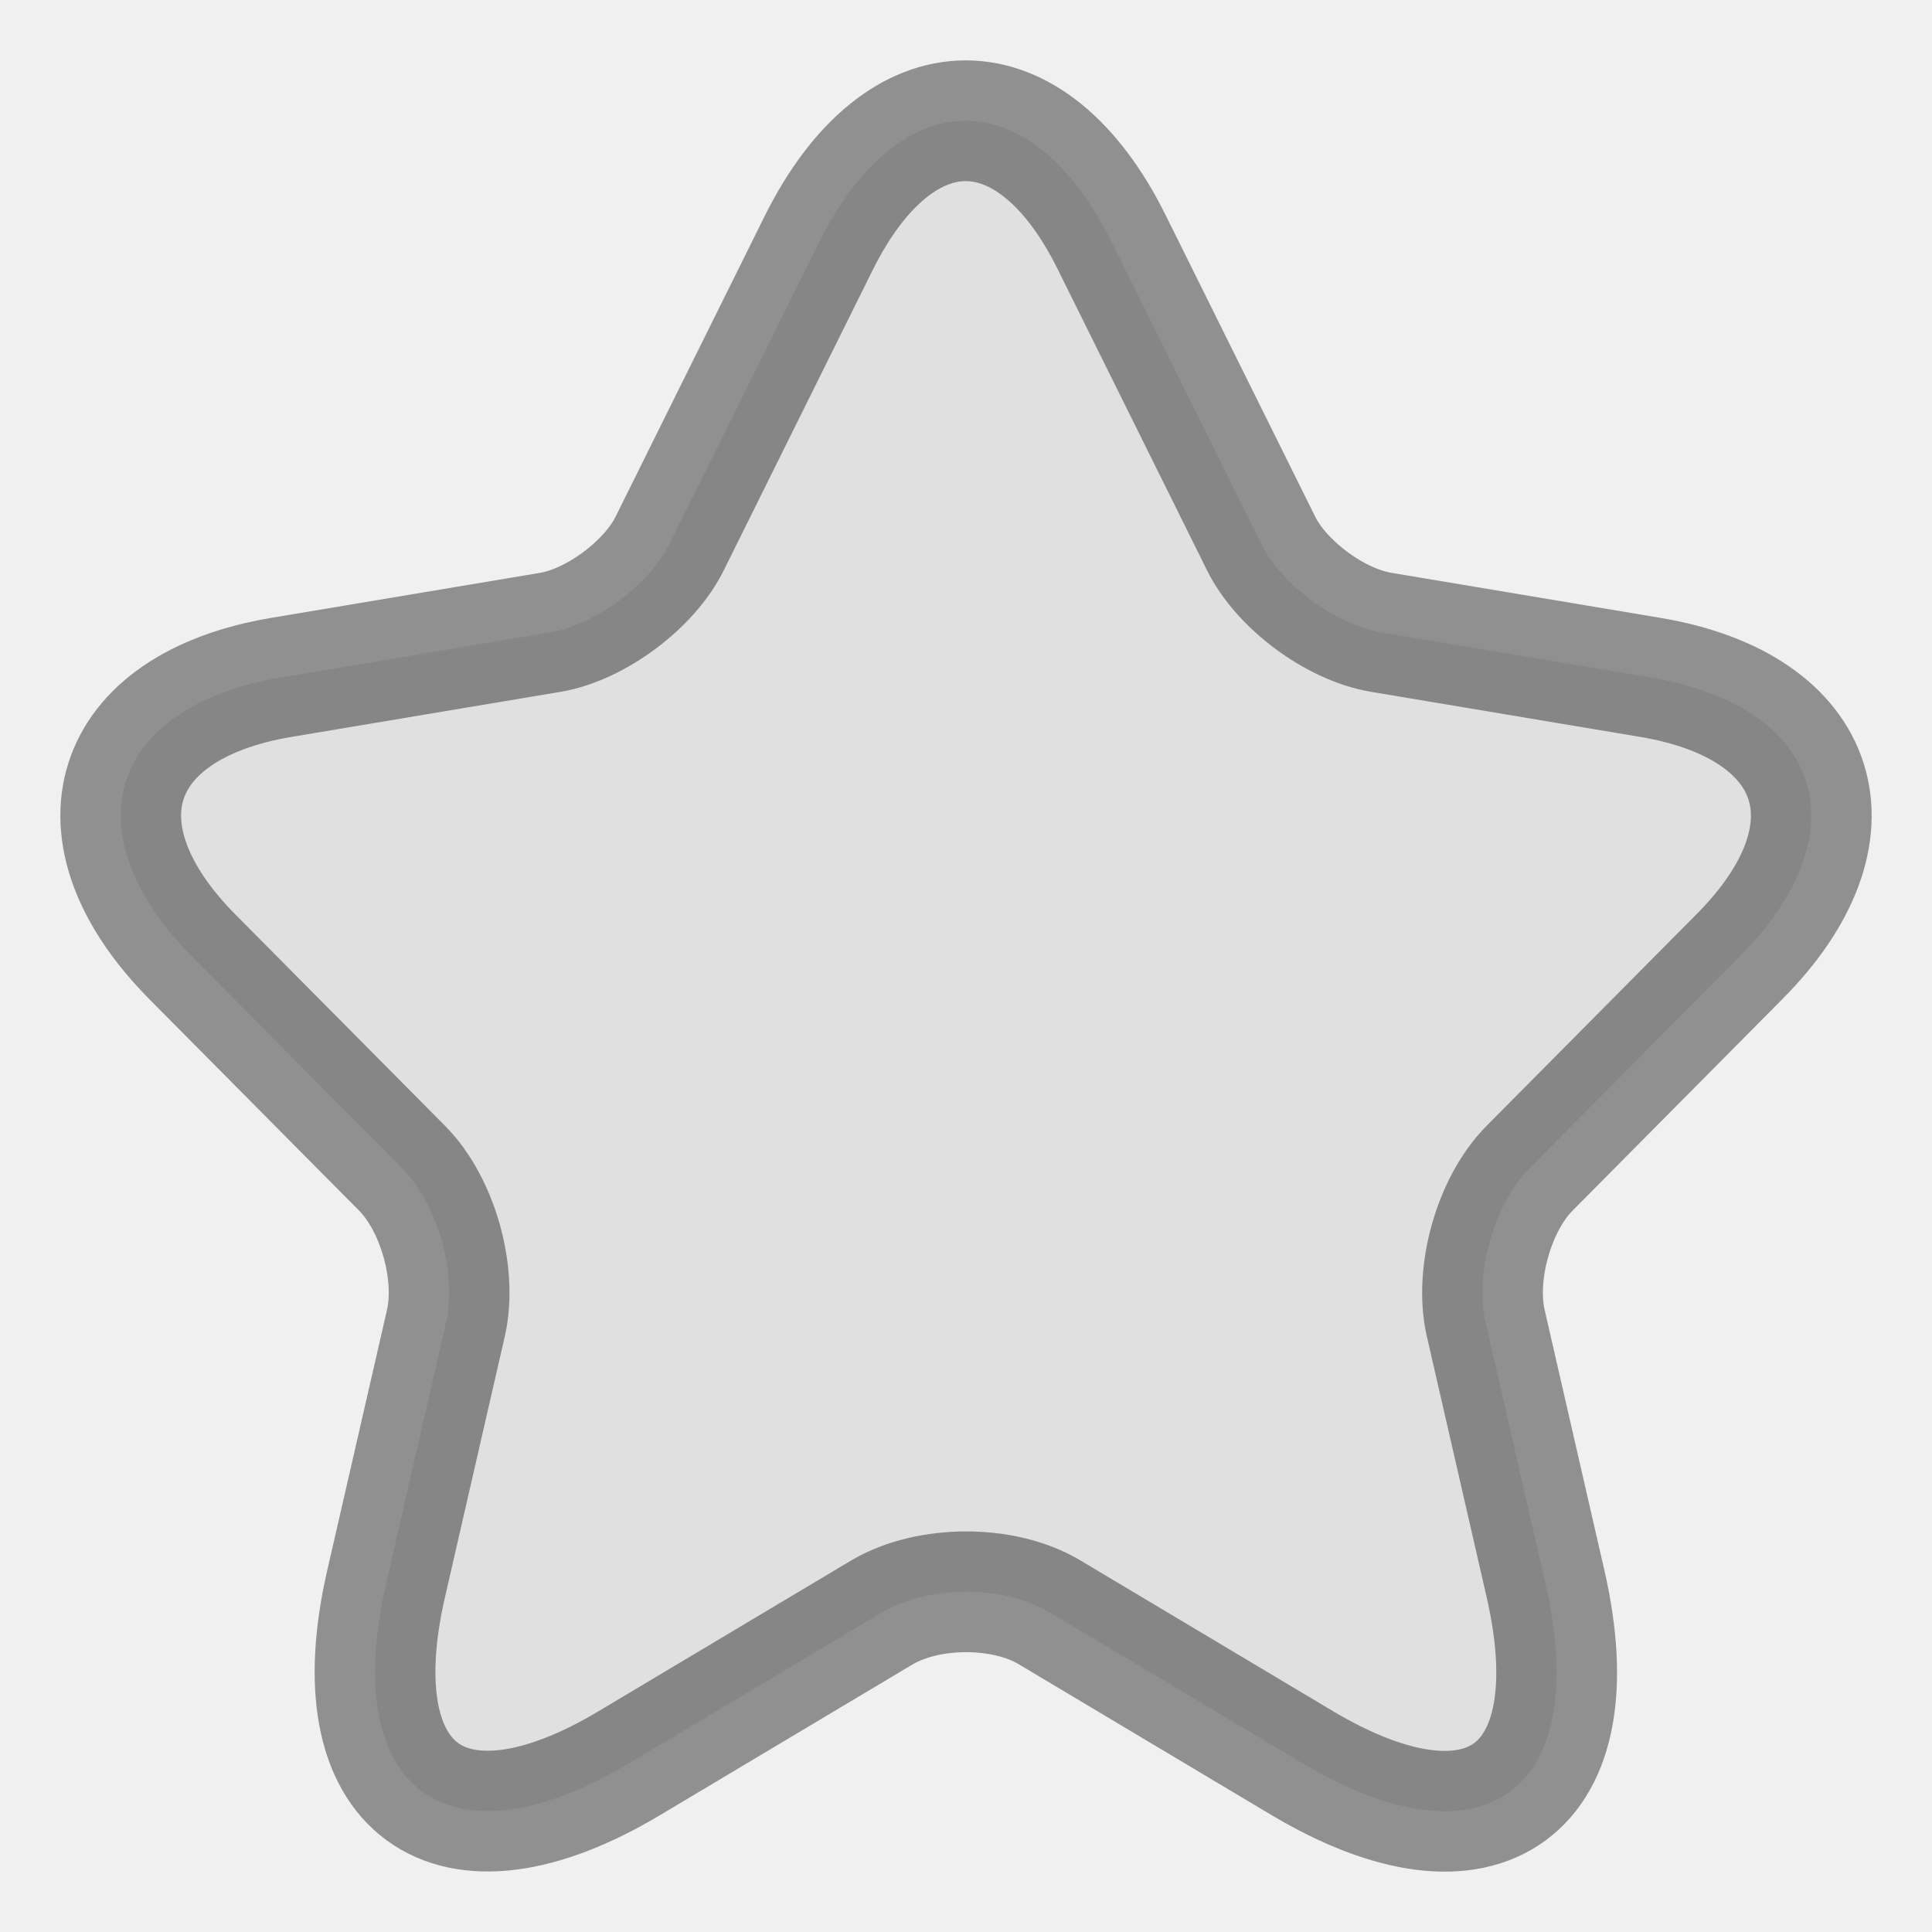
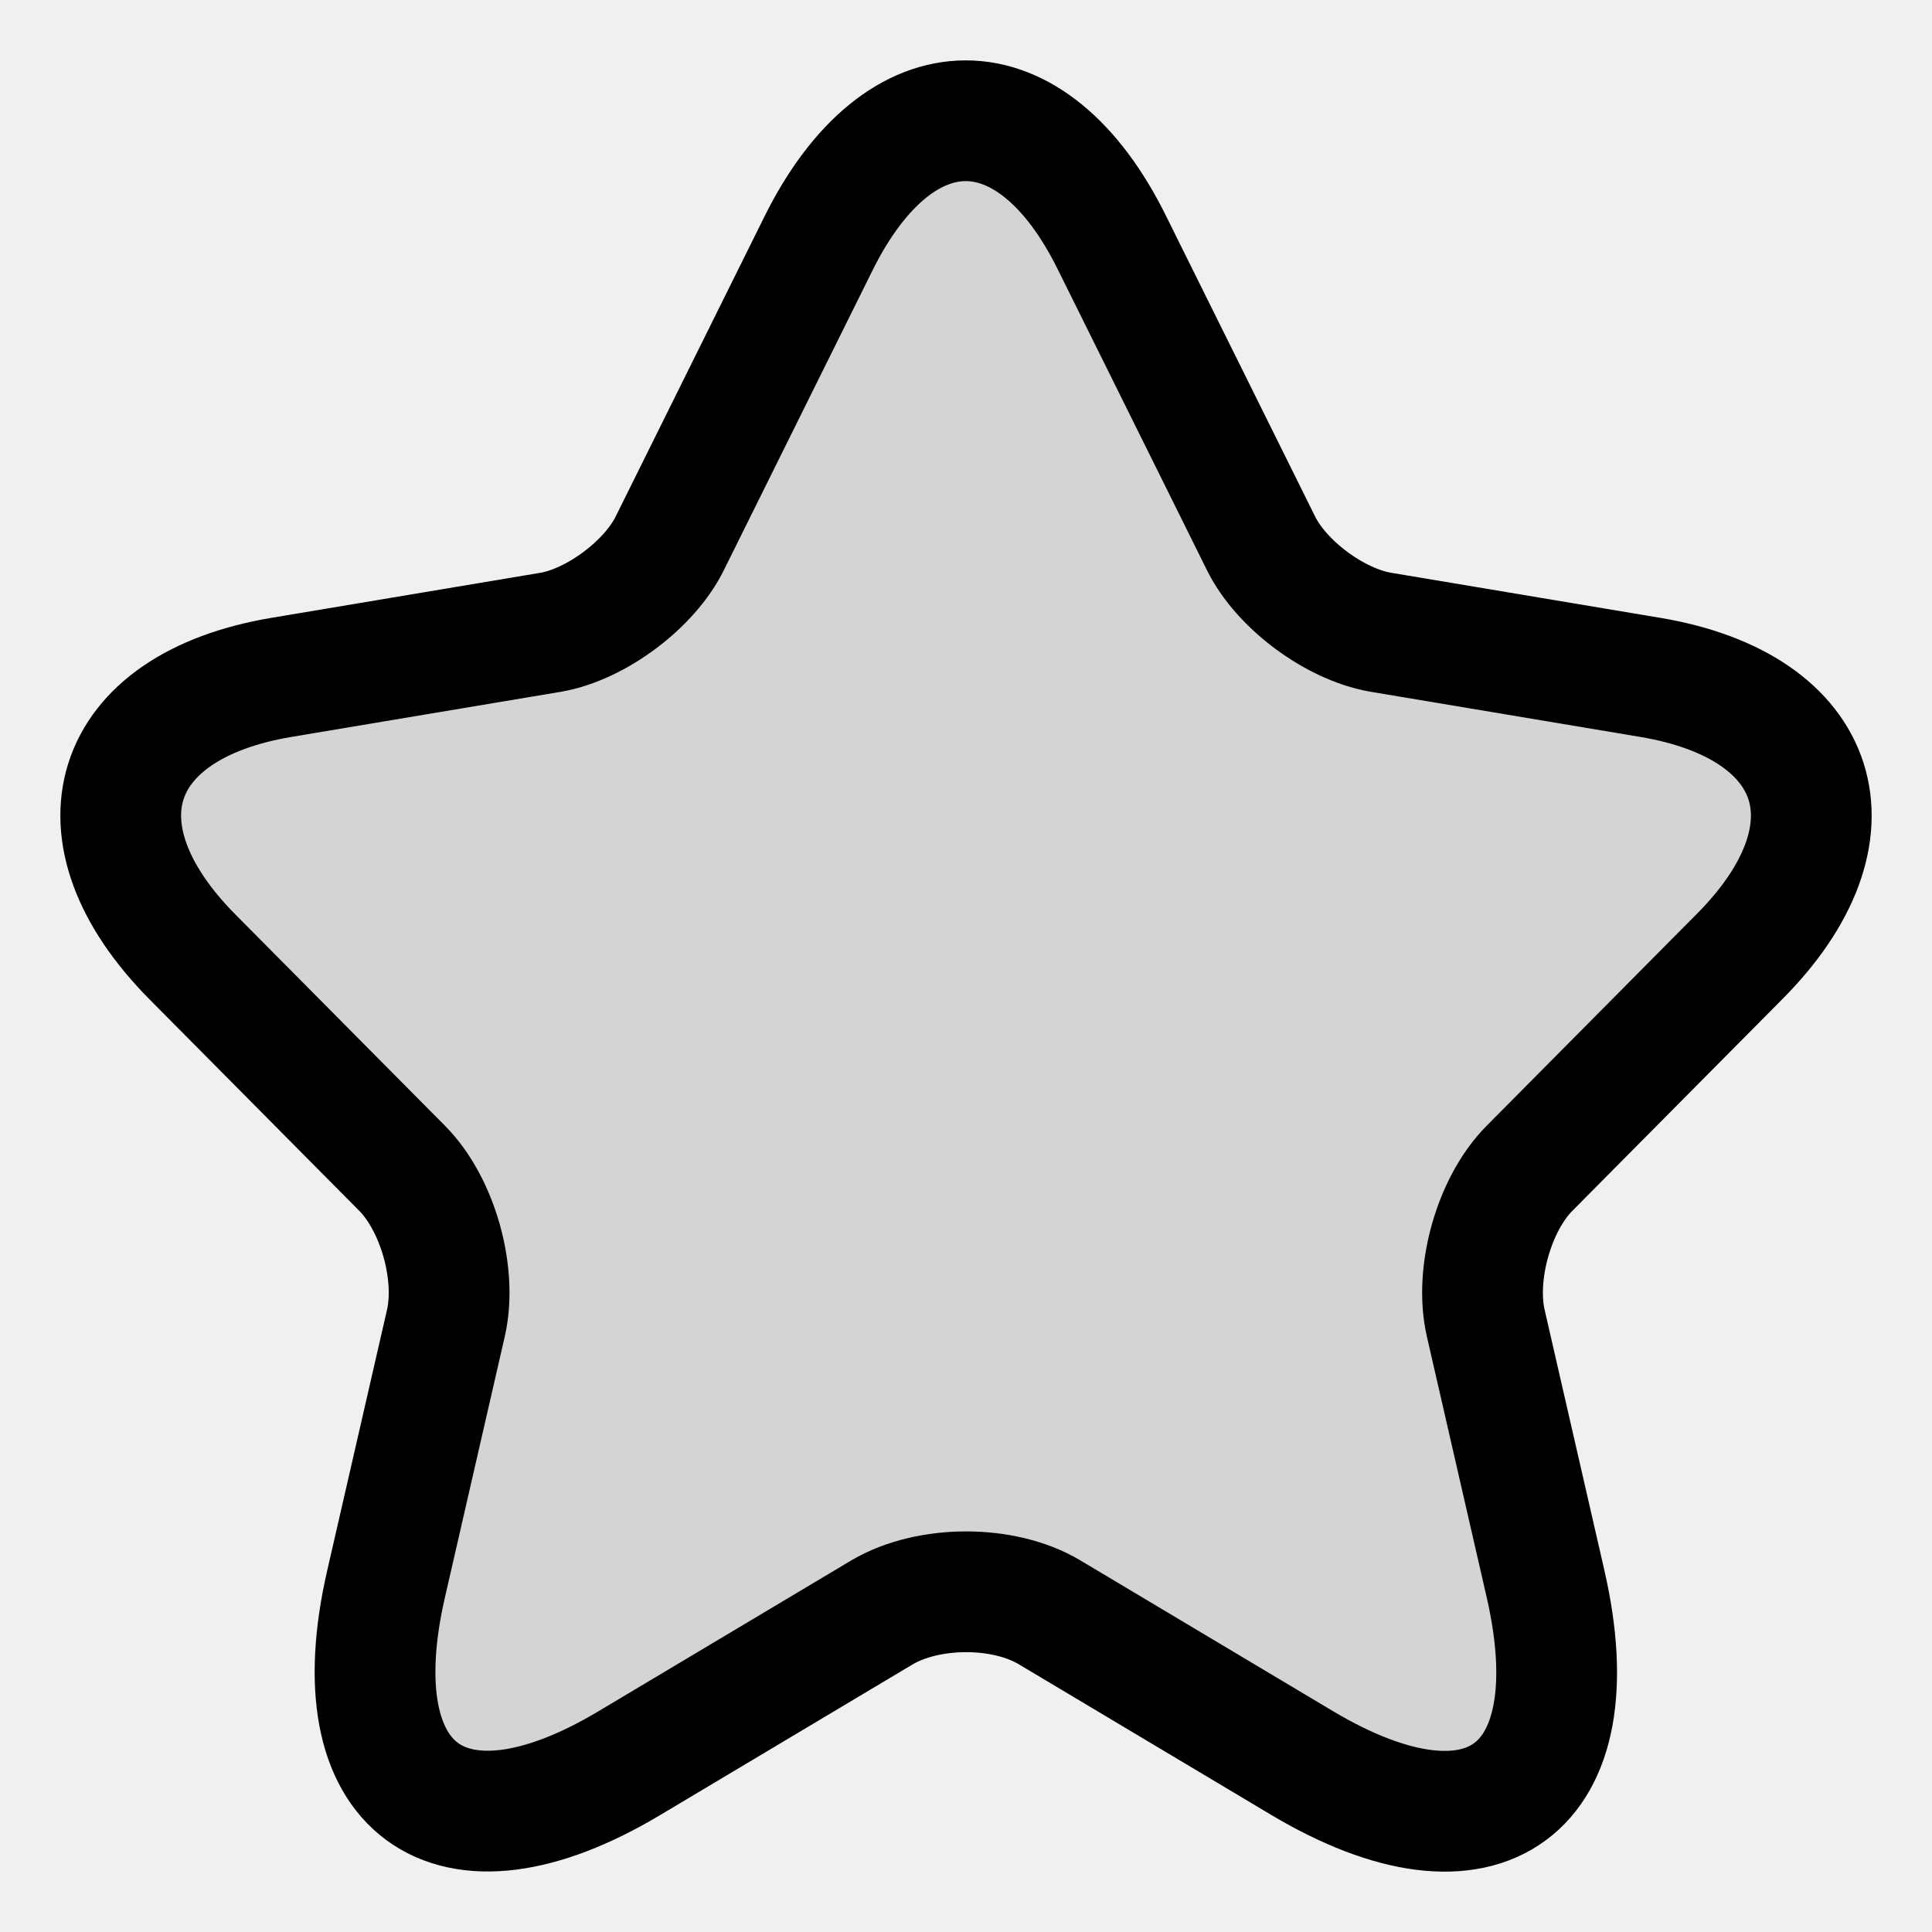
<svg xmlns="http://www.w3.org/2000/svg" width="16" height="16" viewBox="0 0 16 16" fill="none">
  <g clip-path="url(#clip0_131_651)">
-     <path d="M9.209 2.011L10.441 4.495C10.609 4.841 11.057 5.172 11.435 5.236L13.668 5.61C15.096 5.85 15.432 6.894 14.403 7.925L12.667 9.675C12.373 9.971 12.212 10.543 12.303 10.952L12.8 13.119C13.192 14.834 12.289 15.497 10.784 14.601L8.691 13.352C8.313 13.126 7.691 13.126 7.306 13.352L5.213 14.601C3.715 15.497 2.805 14.827 3.197 13.119L3.694 10.952C3.785 10.543 3.624 9.971 3.33 9.675L1.594 7.925C0.572 6.894 0.901 5.85 2.329 5.61L4.562 5.236C4.933 5.172 5.381 4.841 5.549 4.495L6.781 2.011C7.453 0.663 8.544 0.663 9.209 2.011Z" fill="currentColor" fill-opacity="0.07" />
-     <path d="M9.209 2.011L10.441 4.495C10.609 4.841 11.057 5.172 11.435 5.236L13.668 5.61C15.096 5.85 15.432 6.894 14.403 7.925L12.667 9.675C12.373 9.971 12.212 10.543 12.303 10.952L12.8 13.119C13.192 14.834 12.289 15.497 10.784 14.601L8.691 13.352C8.313 13.126 7.691 13.126 7.306 13.352L5.213 14.601C3.715 15.497 2.805 14.827 3.197 13.119L3.694 10.952C3.785 10.543 3.624 9.971 3.33 9.675L1.594 7.925C0.572 6.894 0.901 5.85 2.329 5.61L4.562 5.236C4.933 5.172 5.381 4.841 5.549 4.495L6.781 2.011C7.453 0.663 8.544 0.663 9.209 2.011Z" stroke="currentColor" stroke-opacity="0.4" stroke-linecap="round" stroke-linejoin="round" />
+     <path d="M9.209 2.011L10.441 4.495C10.609 4.841 11.057 5.172 11.435 5.236L13.668 5.61C15.096 5.85 15.432 6.894 14.403 7.925L12.667 9.675C12.373 9.971 12.212 10.543 12.303 10.952L12.8 13.119C13.192 14.834 12.289 15.497 10.784 14.601L8.691 13.352C8.313 13.126 7.691 13.126 7.306 13.352L5.213 14.601C3.715 15.497 2.805 14.827 3.197 13.119L3.694 10.952C3.785 10.543 3.624 9.971 3.33 9.675L1.594 7.925C0.572 6.894 0.901 5.85 2.329 5.61L4.562 5.236C4.933 5.172 5.381 4.841 5.549 4.495L6.781 2.011C7.453 0.663 8.544 0.663 9.209 2.011Z" fill="currentColor" fill-opacity="0.12" />
+     <path d="M9.209 2.011L10.441 4.495C10.609 4.841 11.057 5.172 11.435 5.236L13.668 5.61C15.096 5.85 15.432 6.894 14.403 7.925L12.667 9.675C12.373 9.971 12.212 10.543 12.303 10.952L12.8 13.119C13.192 14.834 12.289 15.497 10.784 14.601L8.691 13.352C8.313 13.126 7.691 13.126 7.306 13.352L5.213 14.601C3.715 15.497 2.805 14.827 3.197 13.119L3.694 10.952C3.785 10.543 3.624 9.971 3.33 9.675L1.594 7.925C0.572 6.894 0.901 5.85 2.329 5.61L4.562 5.236C4.933 5.172 5.381 4.841 5.549 4.495L6.781 2.011C7.453 0.663 8.544 0.663 9.209 2.011Z" stroke="currentColor" stroke-linecap="round" stroke-linejoin="round" />
  </g>
  <defs>
    <clipPath id="clip0_131_651">
      <rect width="16" height="16" fill="white" />
    </clipPath>
  </defs>
</svg>
